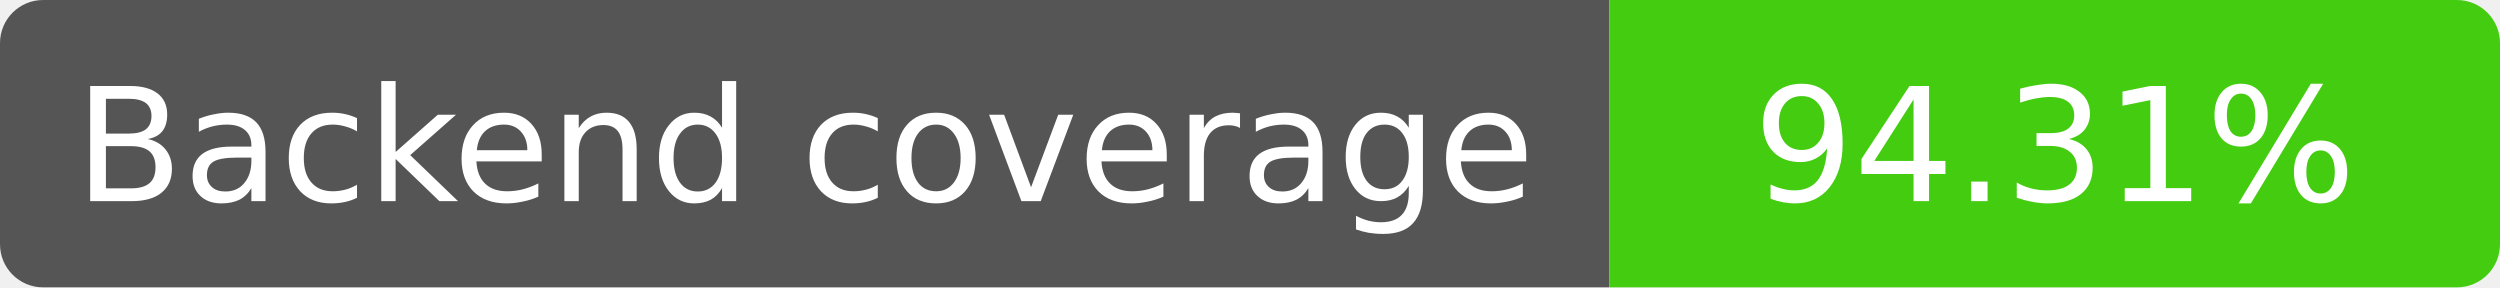
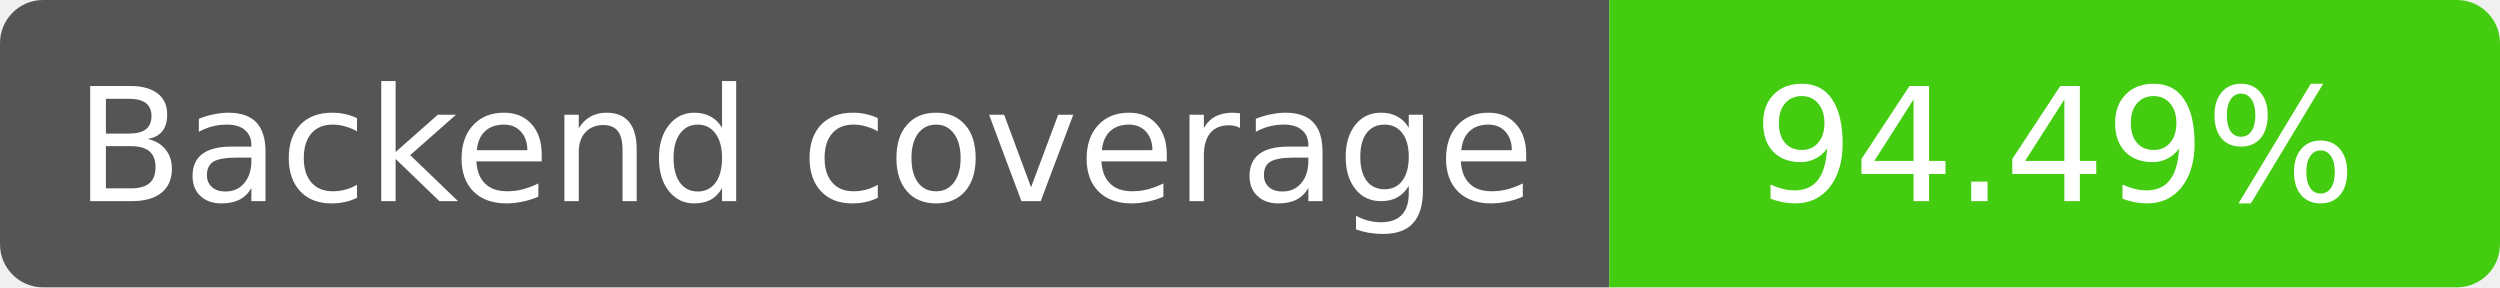
- <svg xmlns="http://www.w3.org/2000/svg" width="174" height="20" role="img" aria-label="Backend coverage: 94.31%">
+ <svg xmlns="http://www.w3.org/2000/svg" width="174" height="20" role="img" aria-label="Backend coverage: 94.49%">
  <clipPath id="round">
    <rect width="174" height="20" rx="3" />
  </clipPath>
  <g clip-path="url(#round)">
    <rect width="112" height="20" fill="#555" />
    <rect x="112" width="62" height="20" fill="#4c1" />
  </g>
  <g fill="#fff" text-anchor="middle" font-family="Verdana,Geneva,DejaVu Sans,sans-serif" font-size="11">
    <text x="56" y="14">Backend coverage</text>
-     <text x="143" y="14">94.31%</text>
+     <text x="143" y="14">94.49%</text>
  </g>
</svg>
